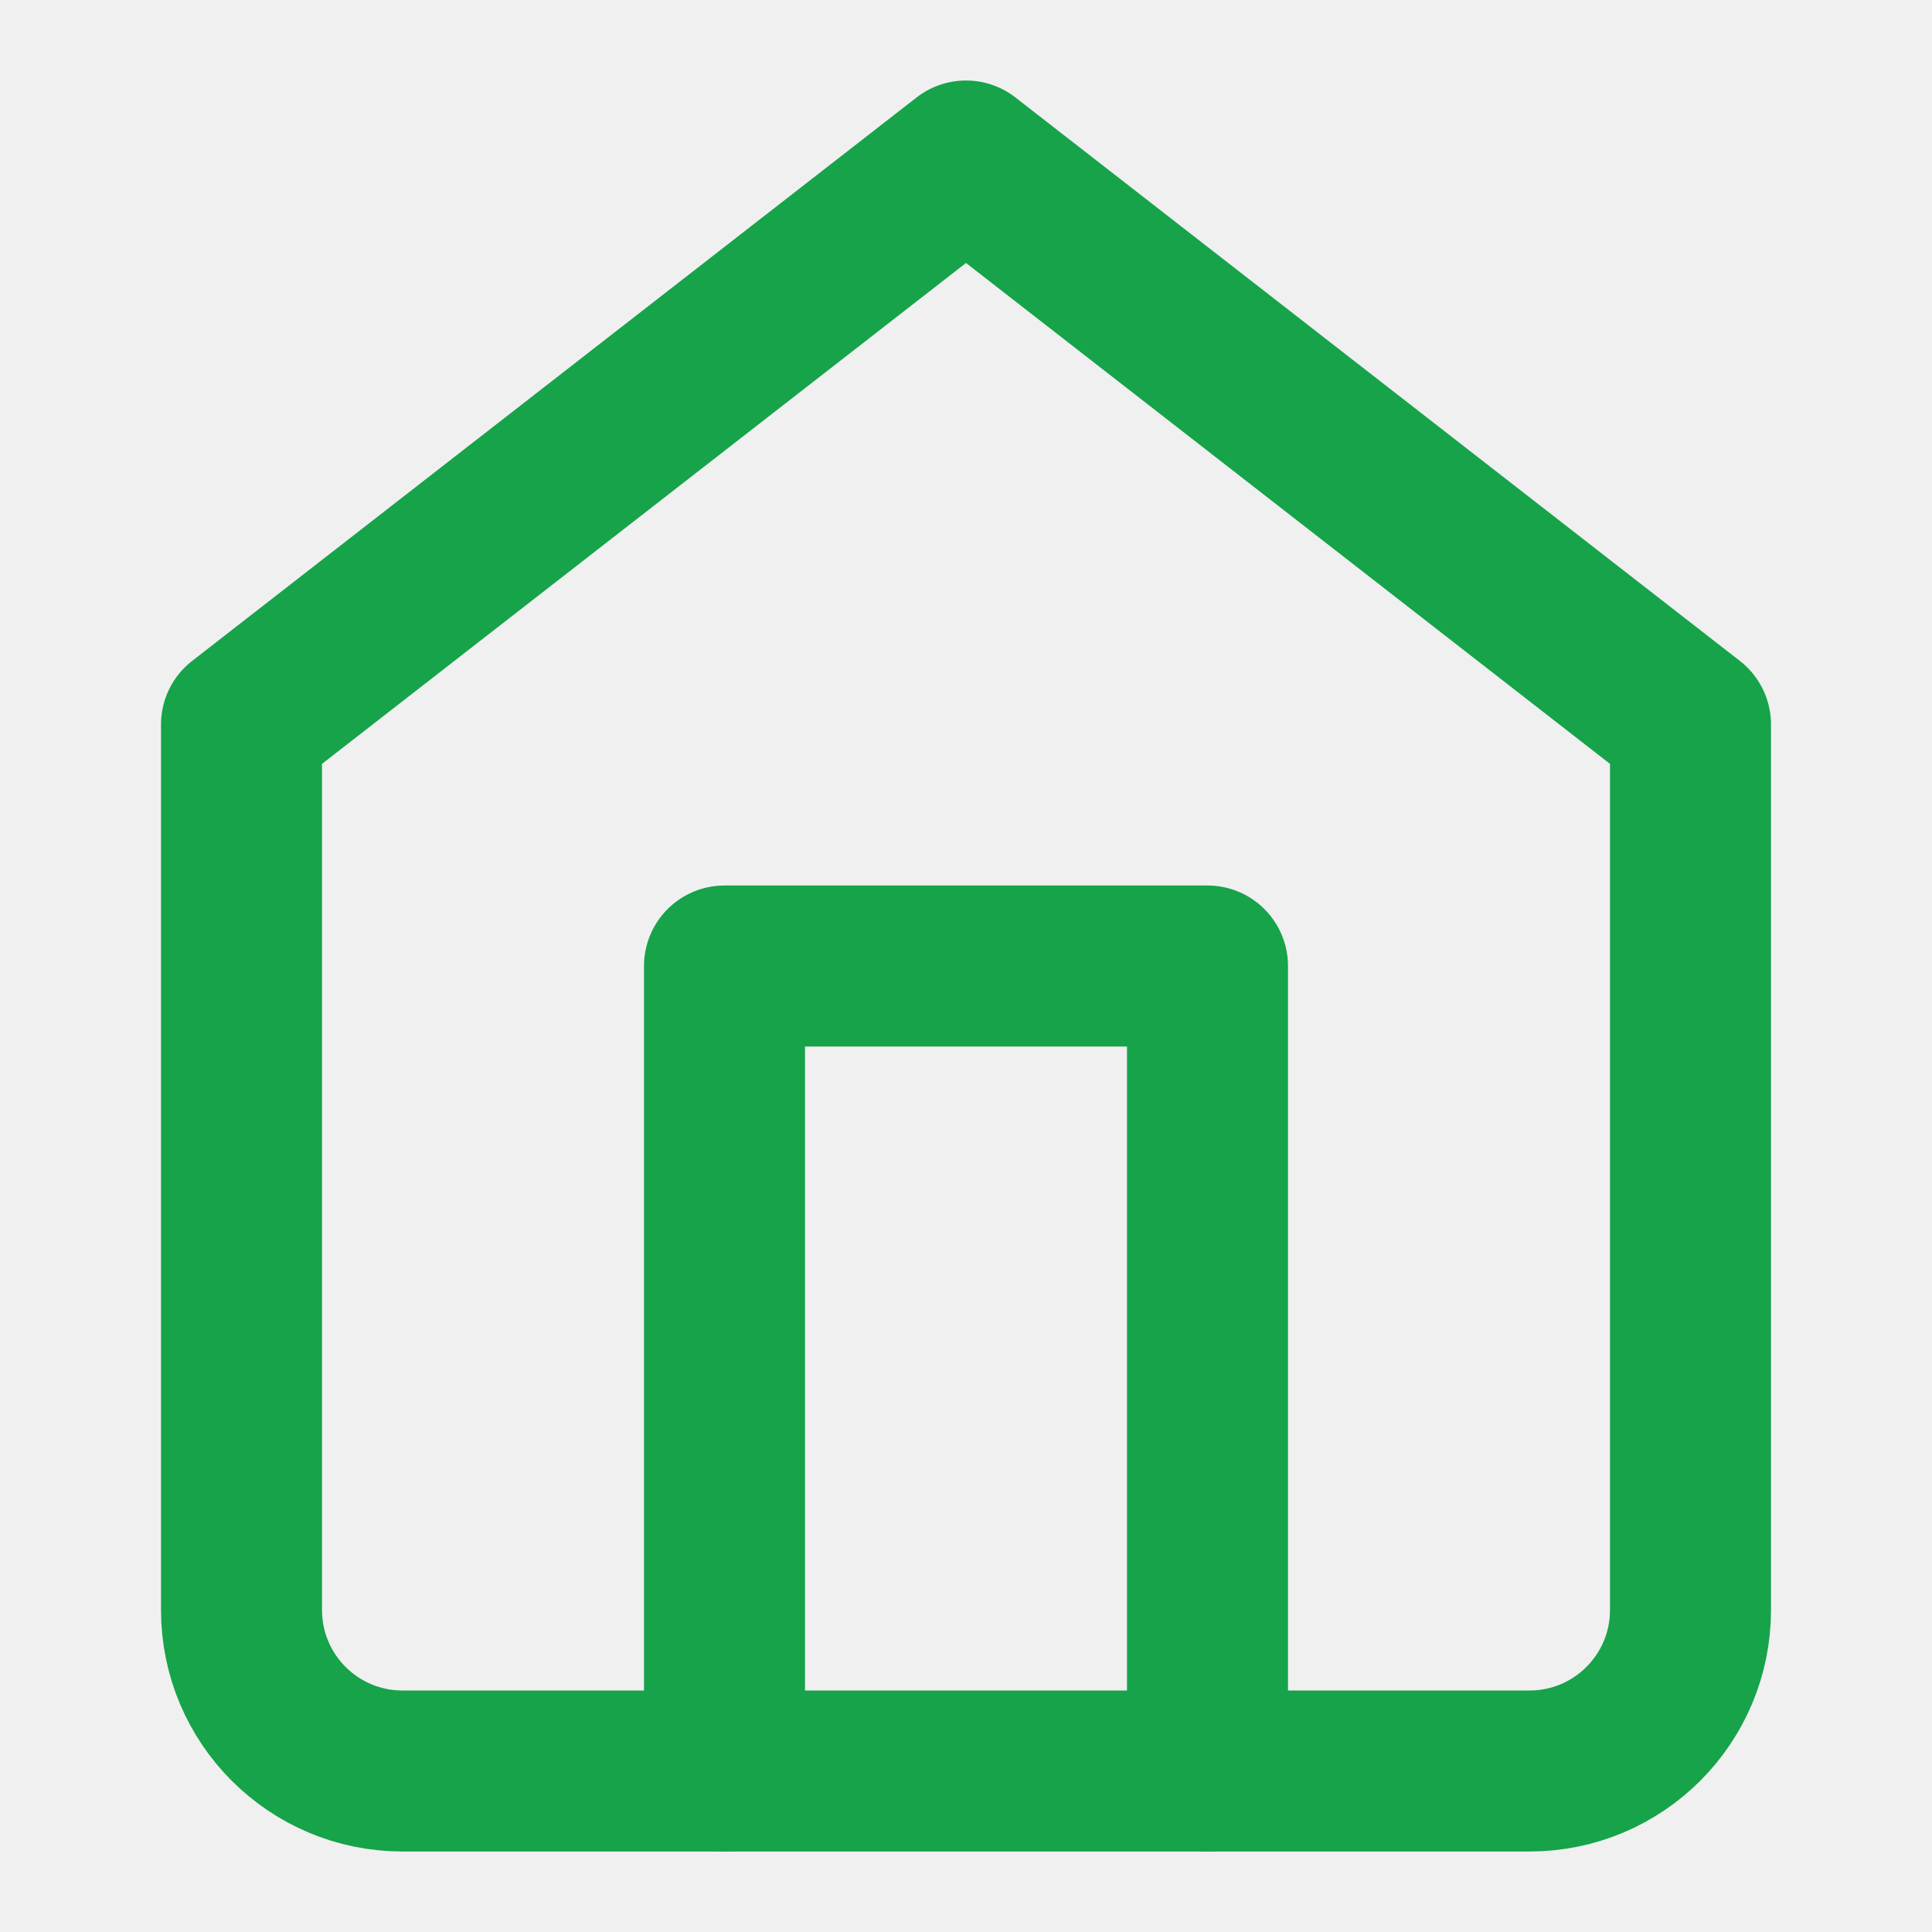
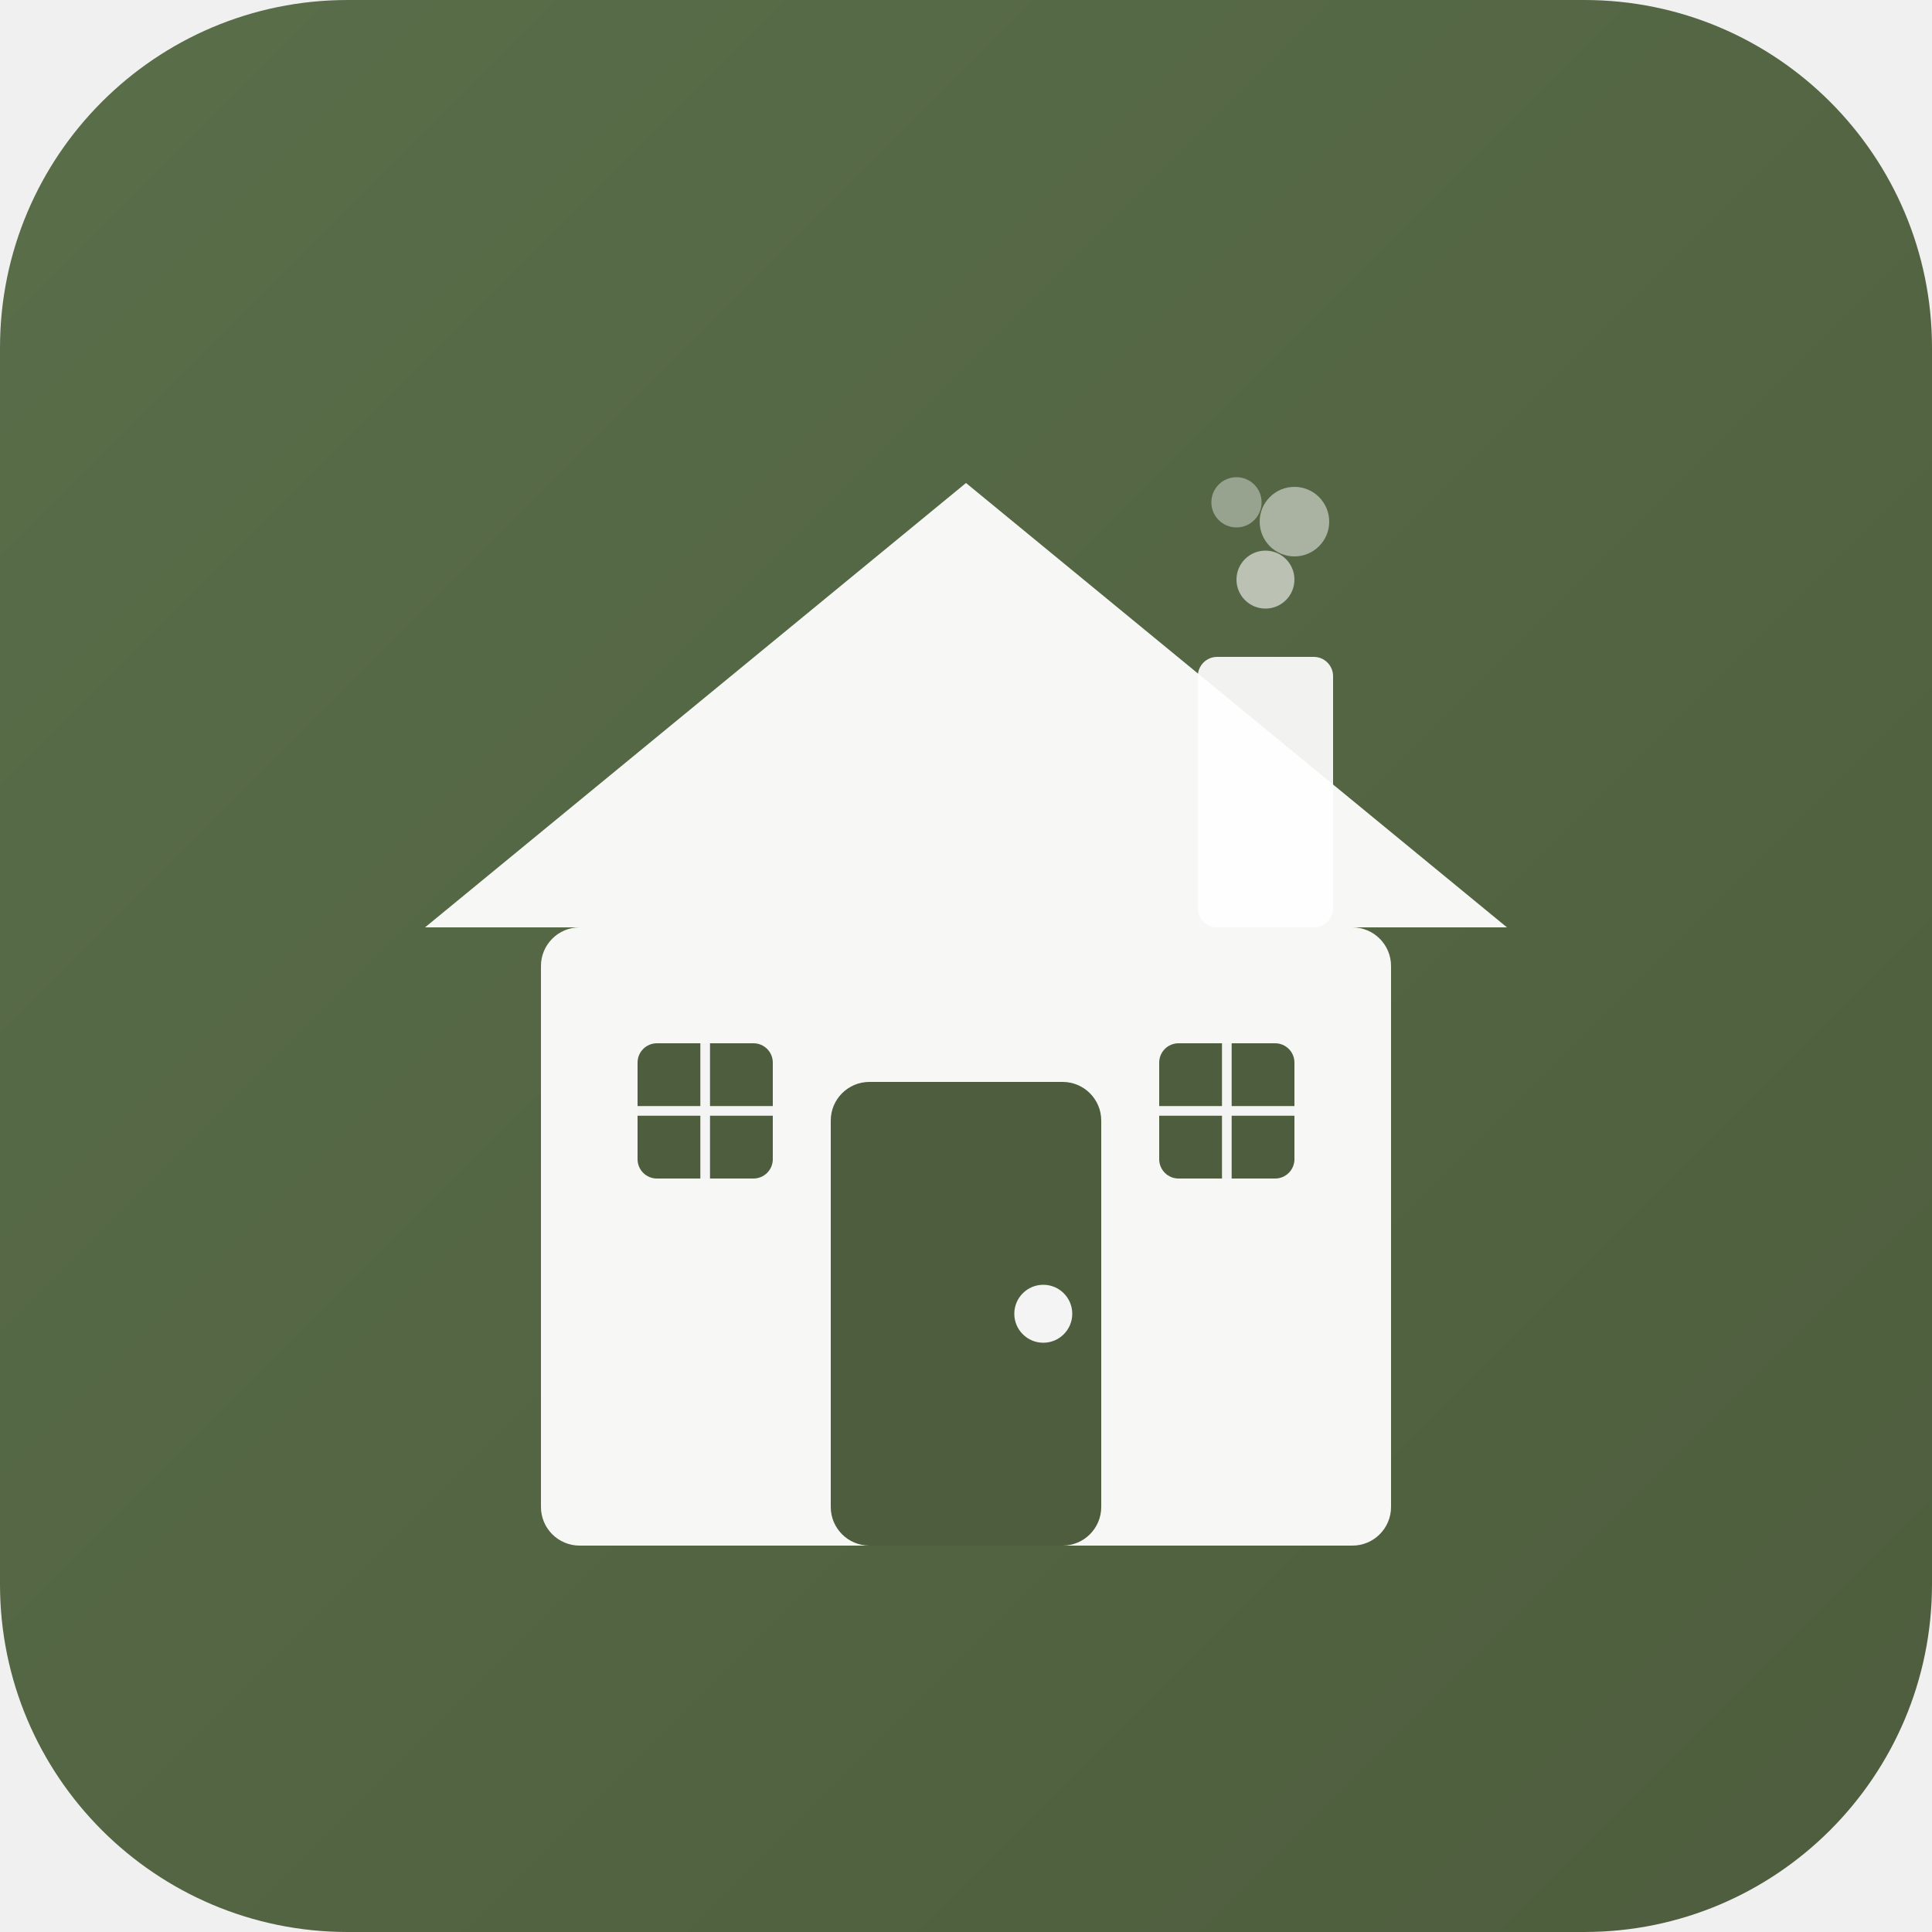
- <svg xmlns="http://www.w3.org/2000/svg" viewBox="0 0 24 24" fill="none" stroke="#16a34a" stroke-width="2" stroke-linecap="round" stroke-linejoin="round">
-   <path d="M3 9l9-7 9 7v11a2 2 0 0 1-2 2H5a2 2 0 0 1-2-2z" />
-   <polyline points="9 22 9 12 15 12 15 22" />
-   <path d="M12 2L12 2" stroke="white" stroke-width="0" />
+ <svg xmlns="http://www.w3.org/2000/svg" viewBox="0 0 100 100">
+   <defs>
+     <linearGradient id="bgGradient" x1="0%" y1="0%" x2="100%" y2="100%">
+       <stop offset="0%" style="stop-color:#5a6e4a;stop-opacity:1" />
+       <stop offset="100%" style="stop-color:#4d5d3d;stop-opacity:1" />
+     </linearGradient>
+   </defs>
+   <rect width="100" height="100" rx="18" fill="url(#bgGradient)" />
+   <path d="M 22 48 L 50 25 L 78 48 Z" fill="#ffffff" opacity="0.95" />
+   <rect x="28" y="48" width="44" height="32" fill="#ffffff" opacity="0.95" rx="2" />
+   <rect x="43" y="56" width="14" height="24" fill="#4d5d3d" rx="2" />
+   <circle cx="54" cy="68" r="1.5" fill="#f4f4f5" />
+   <rect x="33" y="54" width="7" height="7" fill="#4d5d3d" rx="1" />
+   <line x1="36.5" y1="54" x2="36.5" y2="61" stroke="#f4f4f5" stroke-width="0.5" />
+   <line x1="33" y1="57.5" x2="40" y2="57.5" stroke="#f4f4f5" stroke-width="0.5" />
+   <rect x="60" y="54" width="7" height="7" fill="#4d5d3d" rx="1" />
+   <line x1="63.5" y1="54" x2="63.5" y2="61" stroke="#f4f4f5" stroke-width="0.5" />
+   <line x1="60" y1="57.5" x2="67" y2="57.5" stroke="#f4f4f5" stroke-width="0.5" />
+   <rect x="62" y="34" width="7" height="14" fill="#ffffff" opacity="0.92" rx="1" />
+   <circle cx="65.5" cy="30" r="1.5" fill="#ffffff" opacity="0.6" />
+   <circle cx="67" cy="27" r="1.8" fill="#ffffff" opacity="0.5" />
+   <circle cx="64" cy="26" r="1.3" fill="#ffffff" opacity="0.4" />
</svg>
